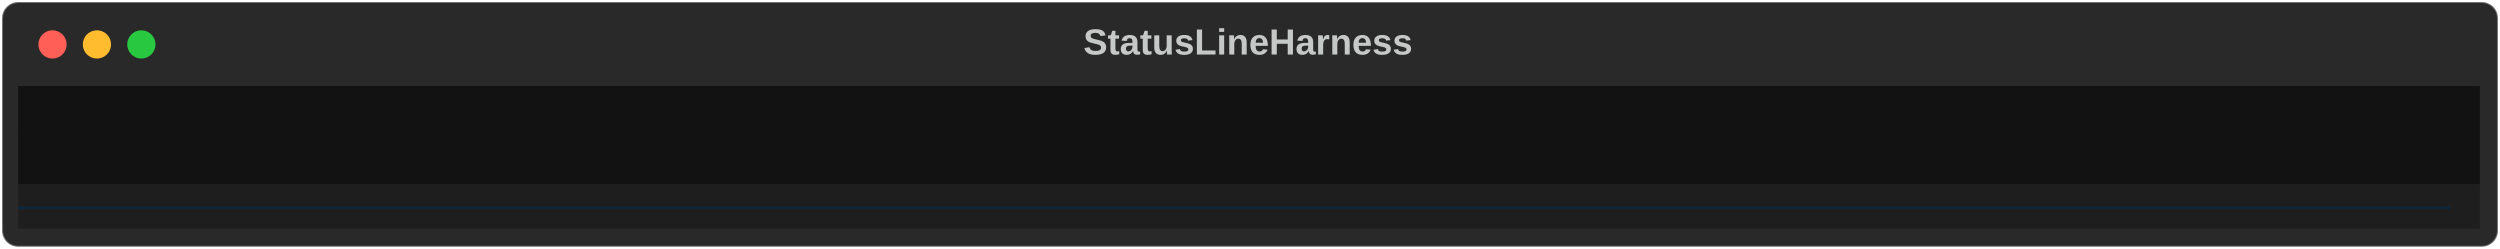
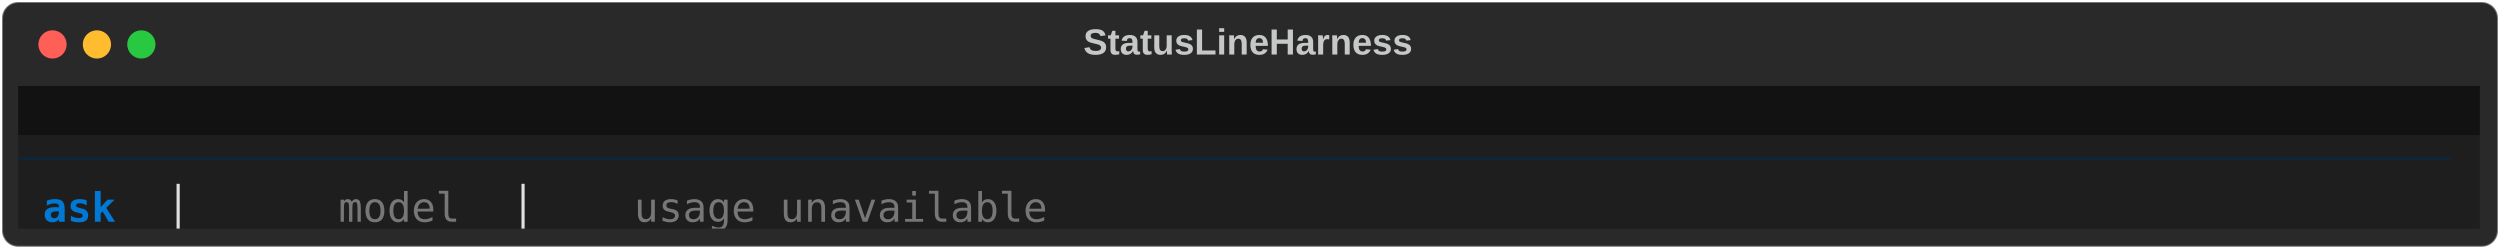
<svg xmlns="http://www.w3.org/2000/svg" class="rich-terminal" viewBox="0 0 1238 123.2">
  <style>

    @font-face {
        font-family: "Fira Code";
        src: local("FiraCode-Regular"),
                url("https://cdnjs.cloudflare.com/ajax/libs/firacode/6.2.0/woff2/FiraCode-Regular.woff2") format("woff2"),
                url("https://cdnjs.cloudflare.com/ajax/libs/firacode/6.2.0/woff/FiraCode-Regular.woff") format("woff");
        font-style: normal;
        font-weight: 400;
    }
    @font-face {
        font-family: "Fira Code";
        src: local("FiraCode-Bold"),
                url("https://cdnjs.cloudflare.com/ajax/libs/firacode/6.2.0/woff2/FiraCode-Bold.woff2") format("woff2"),
                url("https://cdnjs.cloudflare.com/ajax/libs/firacode/6.2.0/woff/FiraCode-Bold.woff") format("woff");
        font-style: bold;
        font-weight: 700;
    }

-     .terminal-3567286217-matrix {
+     .terminal-2915238081-matrix {
        font-family: Fira Code, monospace;
        font-size: 20px;
        line-height: 24.4px;
        font-variant-east-asian: full-width;
    }

-     .terminal-3567286217-title {
+     .terminal-2915238081-title {
        font-size: 18px;
        font-weight: bold;
        font-family: arial;
    }

-     .terminal-3567286217-r1 { fill: #c5c8c6 }
- .terminal-3567286217-r2 { fill: #0e2638 }
+     .terminal-2915238081-r1 { fill: #c5c8c6 }
+ .terminal-2915238081-r2 { fill: #0e2638 }
+ .terminal-2915238081-r3 { fill: #0178d4;font-weight: bold }
+ .terminal-2915238081-r4 { fill: #e0e0e0 }
+ .terminal-2915238081-r5 { fill: #fea62b }
+ .terminal-2915238081-r6 { fill: #777777 }
    </style>
  <defs>
-     <clipPath id="terminal-3567286217-clip-terminal">
+     <clipPath id="terminal-2915238081-clip-terminal">
      <rect x="0" y="0" width="1219.0" height="72.2" />
    </clipPath>
-     <clipPath id="terminal-3567286217-line-0">
+     <clipPath id="terminal-2915238081-line-0">
      <rect x="0" y="1.5" width="1220" height="24.65" />
    </clipPath>
-     <clipPath id="terminal-3567286217-line-1">
+     <clipPath id="terminal-2915238081-line-1">
      <rect x="0" y="25.9" width="1220" height="24.65" />
    </clipPath>
  </defs>
  <rect fill="#292929" stroke="rgba(255,255,255,0.35)" stroke-width="1" x="1" y="1" width="1236" height="121.2" rx="8" />
-   <text class="terminal-3567286217-title" fill="#c5c8c6" text-anchor="middle" x="618" y="27">StatusLineHarness</text>
+   <text class="terminal-2915238081-title" fill="#c5c8c6" text-anchor="middle" x="618" y="27">StatusLineHarness</text>
  <g transform="translate(26,22)">
    <circle cx="0" cy="0" r="7" fill="#ff5f57" />
    <circle cx="22" cy="0" r="7" fill="#febc2e" />
    <circle cx="44" cy="0" r="7" fill="#28c840" />
  </g>
-   <g transform="translate(9, 41)" clip-path="url(#terminal-3567286217-clip-terminal)">
+   <g transform="translate(9, 41)" clip-path="url(#terminal-2915238081-clip-terminal)">
    <rect fill="#121212" x="0" y="1.5" width="1220" height="24.65" shape-rendering="crispEdges" />
-     <rect fill="#121212" x="0" y="25.9" width="1220" height="24.65" shape-rendering="crispEdges" />
-     <rect fill="#1e1e1e" x="0" y="50.3" width="1220" height="24.65" shape-rendering="crispEdges" />
-     <g class="terminal-3567286217-matrix">
-       <text class="terminal-3567286217-r1" x="1220" y="20" textLength="12.2" clip-path="url(#terminal-3567286217-line-0)">
+     <rect fill="#1e1e1e" x="0" y="25.9" width="1220" height="24.65" shape-rendering="crispEdges" />
+     <rect fill="#1e1e1e" x="0" y="50.3" width="12.2" height="24.65" shape-rendering="crispEdges" />
+     <rect fill="#1e1e1e" x="12.2" y="50.3" width="36.6" height="24.65" shape-rendering="crispEdges" />
+     <rect fill="#1e1e1e" x="48.8" y="50.3" width="12.2" height="24.65" shape-rendering="crispEdges" />
+     <rect fill="#1e1e1e" x="61" y="50.3" width="12.2" height="24.65" shape-rendering="crispEdges" />
+     <rect fill="#1e1e1e" x="73.2" y="50.3" width="36.6" height="24.65" shape-rendering="crispEdges" />
+     <rect fill="#1e1e1e" x="109.8" y="50.3" width="12.2" height="24.65" shape-rendering="crispEdges" />
+     <rect fill="#1e1e1e" x="122" y="50.3" width="12.2" height="24.65" shape-rendering="crispEdges" />
+     <rect fill="#1e1e1e" x="134.2" y="50.3" width="0" height="24.65" shape-rendering="crispEdges" />
+     <rect fill="#1e1e1e" x="134.2" y="50.3" width="12.2" height="24.65" shape-rendering="crispEdges" />
+     <rect fill="#1e1e1e" x="146.4" y="50.3" width="12.2" height="24.65" shape-rendering="crispEdges" />
+     <rect fill="#1e1e1e" x="158.6" y="50.3" width="61" height="24.65" shape-rendering="crispEdges" />
+     <rect fill="#1e1e1e" x="219.6" y="50.3" width="12.2" height="24.65" shape-rendering="crispEdges" />
+     <rect fill="#1e1e1e" x="231.8" y="50.3" width="12.2" height="24.65" shape-rendering="crispEdges" />
+     <rect fill="#1e1e1e" x="244" y="50.3" width="36.6" height="24.65" shape-rendering="crispEdges" />
+     <rect fill="#1e1e1e" x="280.6" y="50.3" width="12.2" height="24.65" shape-rendering="crispEdges" />
+     <rect fill="#1e1e1e" x="292.8" y="50.3" width="12.2" height="24.65" shape-rendering="crispEdges" />
+     <rect fill="#1e1e1e" x="305" y="50.3" width="207.4" height="24.65" shape-rendering="crispEdges" />
+     <rect fill="#1e1e1e" x="512.4" y="50.3" width="695.4" height="24.65" shape-rendering="crispEdges" />
+     <rect fill="#1e1e1e" x="1207.8" y="50.3" width="12.2" height="24.65" shape-rendering="crispEdges" />
+     <g class="terminal-2915238081-matrix">
+       <text class="terminal-2915238081-r1" x="1220" y="20" textLength="12.2" clip-path="url(#terminal-2915238081-line-0)">
</text>
-       <text class="terminal-3567286217-r1" x="1220" y="44.4" textLength="12.2" clip-path="url(#terminal-3567286217-line-1)">
+       <text class="terminal-2915238081-r2" x="0" y="44.4" textLength="1220" clip-path="url(#terminal-2915238081-line-1)">────────────────────────────────────────────────────────────────────────────────────────────────────</text>
+       <text class="terminal-2915238081-r1" x="1220" y="44.4" textLength="12.2" clip-path="url(#terminal-2915238081-line-1)">
</text>
-       <text class="terminal-3567286217-r2" x="0" y="68.8" textLength="1220" clip-path="url(#terminal-3567286217-line-2)">────────────────────────────────────────────────────────────────────────────────────────────────────</text>
+       <text class="terminal-2915238081-r3" x="12.2" y="68.8" textLength="36.6" clip-path="url(#terminal-2915238081-line-2)">ask</text>
+       <text class="terminal-2915238081-r4" x="73.2" y="68.8" textLength="36.6" clip-path="url(#terminal-2915238081-line-2)"> │ </text>
+       <text class="terminal-2915238081-r6" x="158.6" y="68.8" textLength="61" clip-path="url(#terminal-2915238081-line-2)">model</text>
+       <text class="terminal-2915238081-r4" x="244" y="68.8" textLength="36.6" clip-path="url(#terminal-2915238081-line-2)"> │ </text>
+       <text class="terminal-2915238081-r6" x="305" y="68.8" textLength="207.4" clip-path="url(#terminal-2915238081-line-2)">usage unavailable</text>
    </g>
  </g>
</svg>
